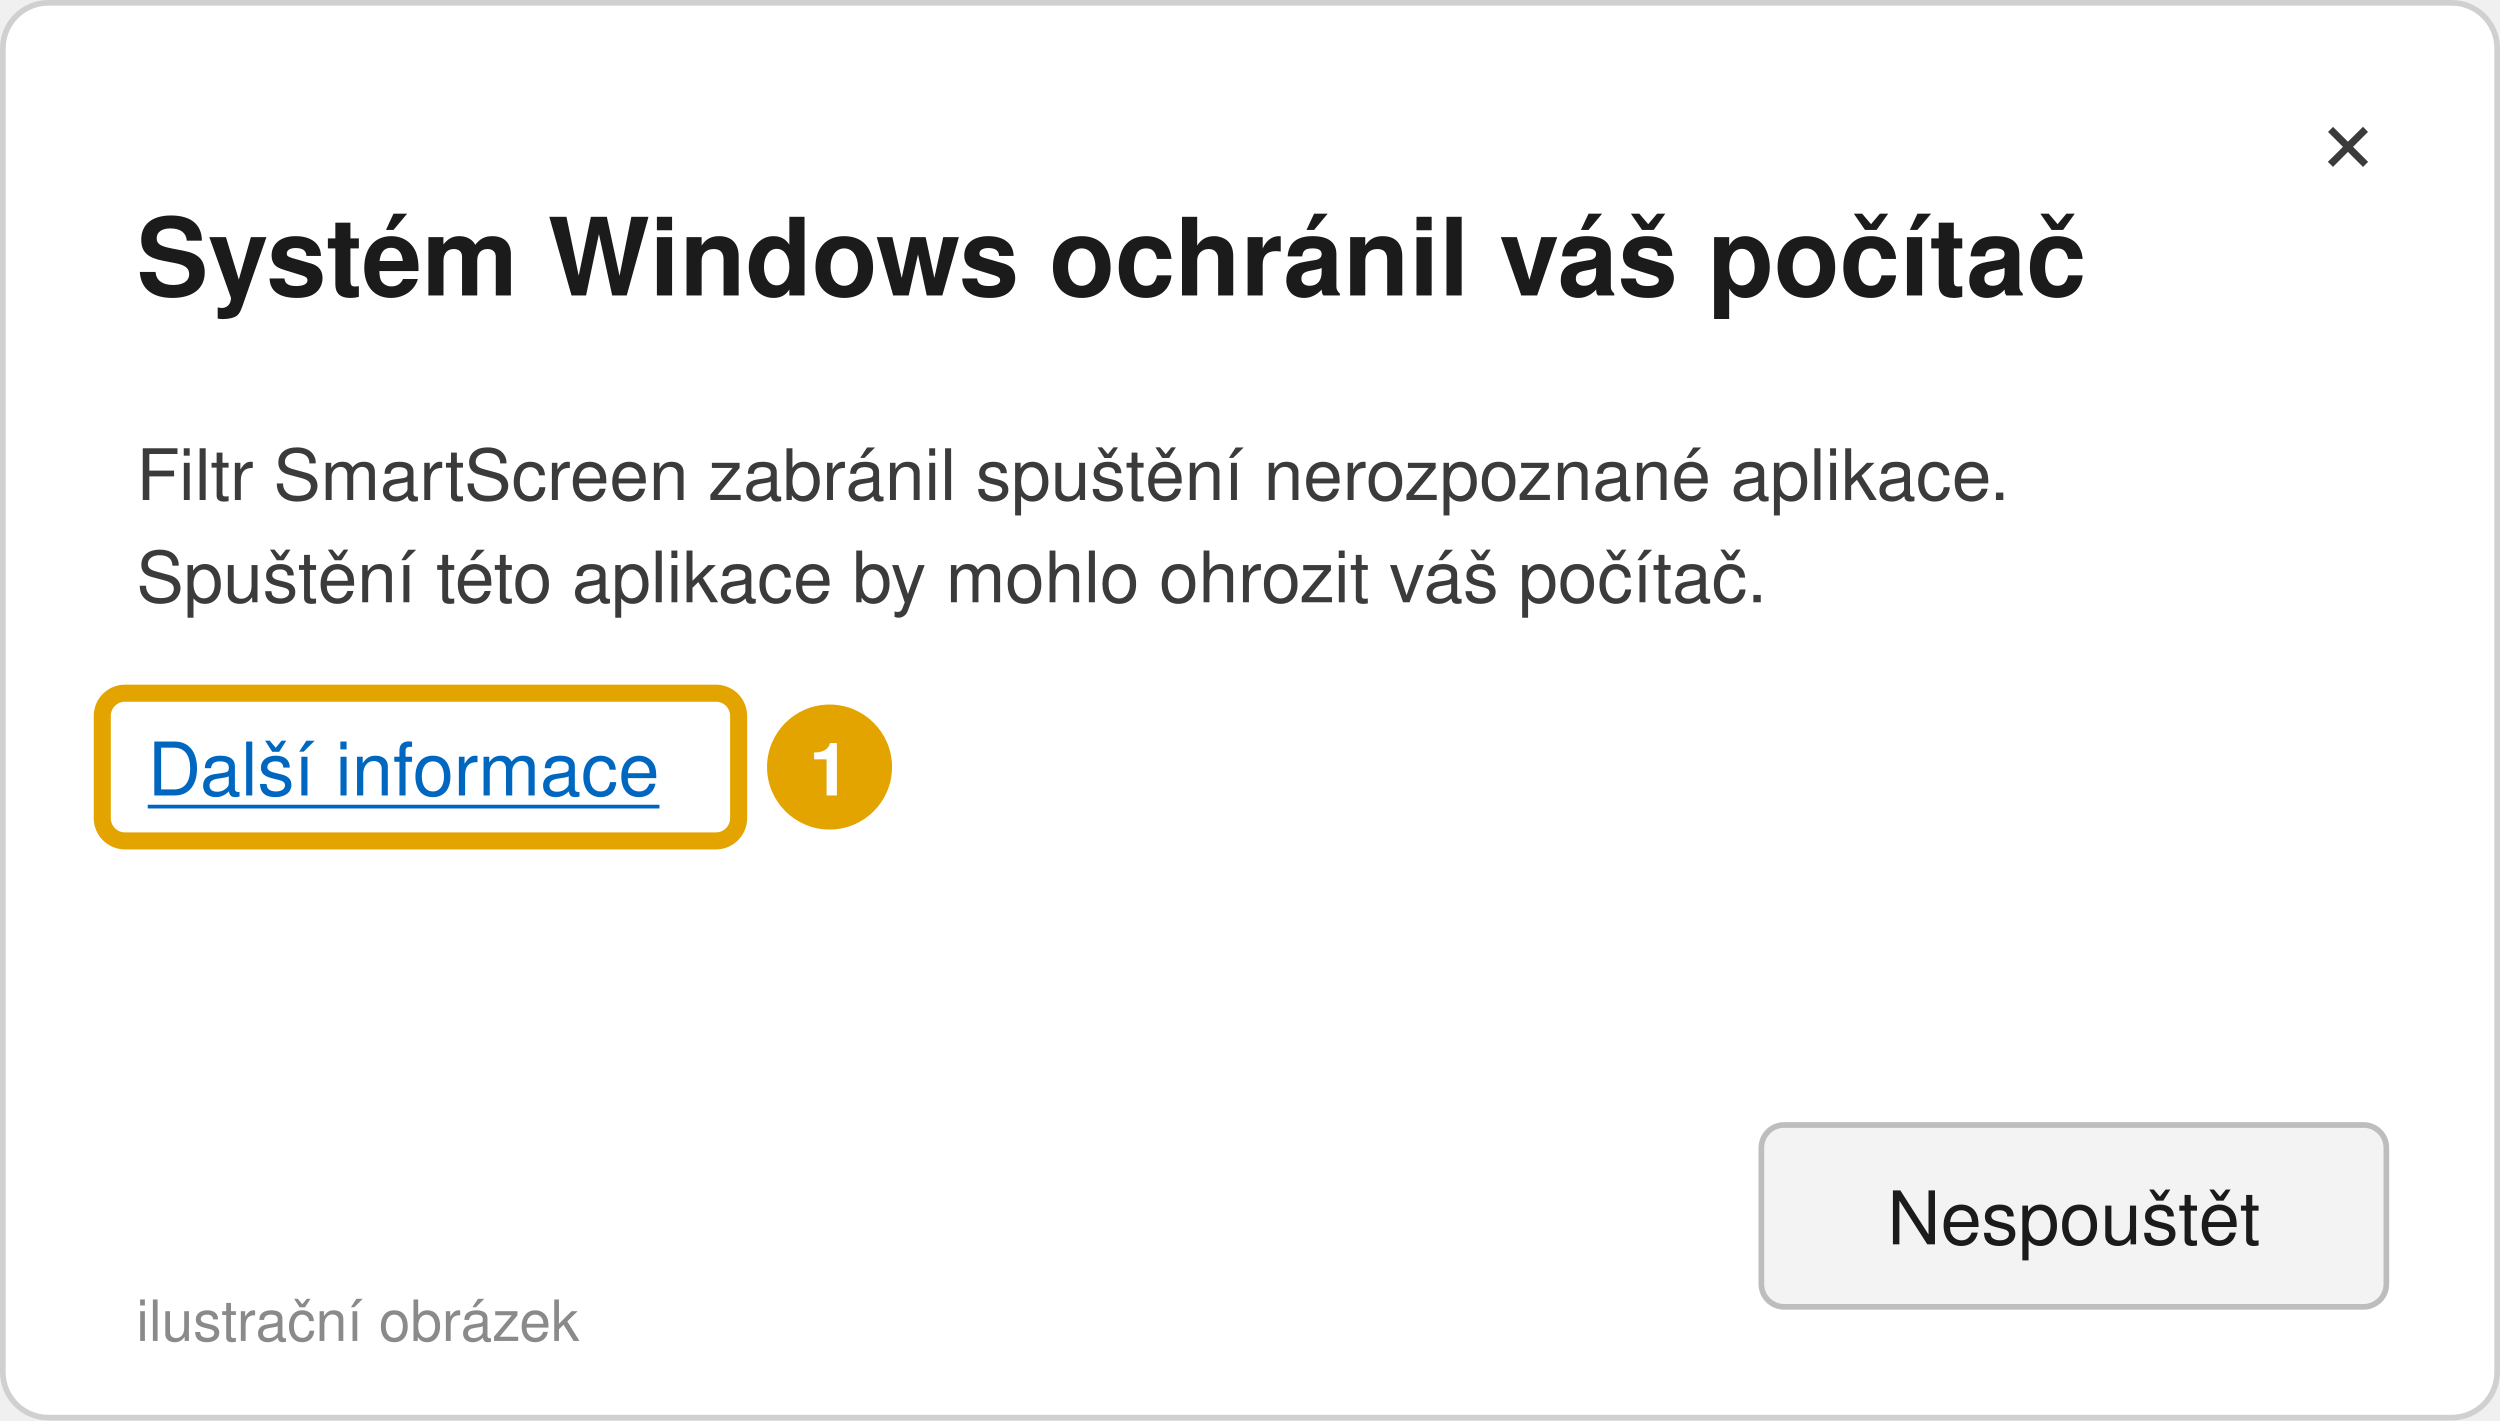
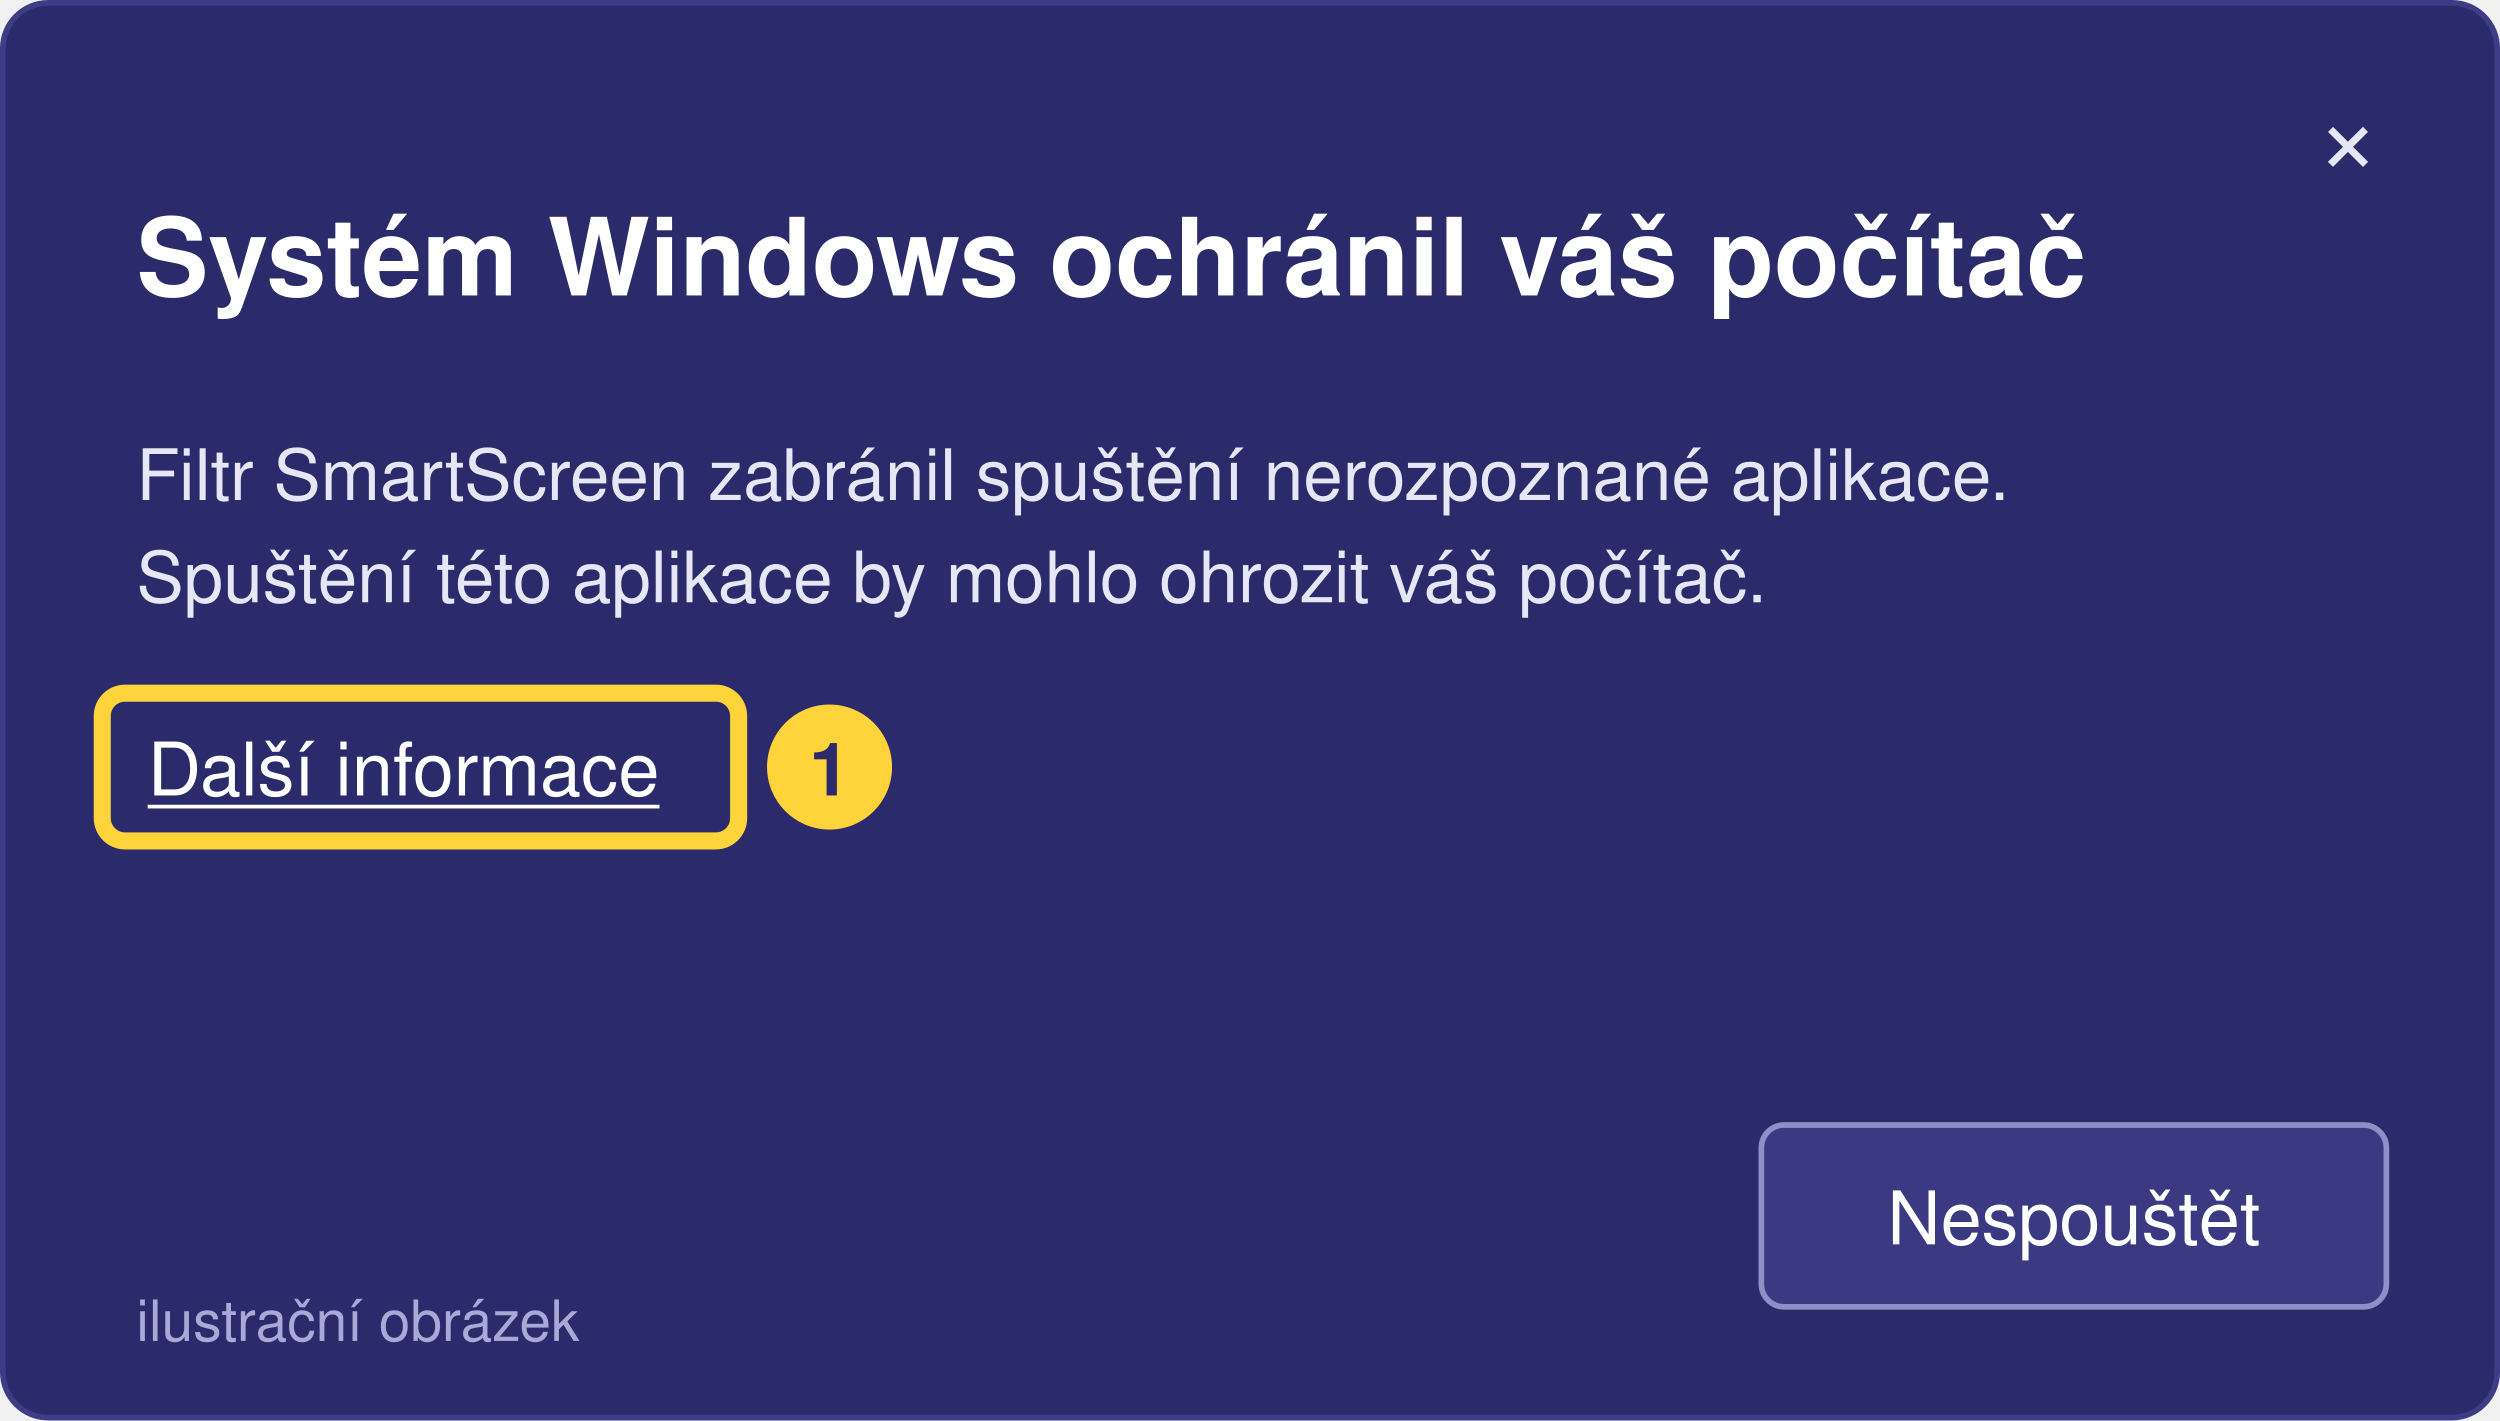
<svg xmlns="http://www.w3.org/2000/svg" width="440" height="250" viewBox="0 0 440 250" role="img" aria-label="Ilustrace okna Systém Windows ochránil váš počítač – krok 1: klikněte na „Další informace“">
-   <rect x="0.5" y="0.5" width="439" height="249" rx="8" fill="#ffffff" stroke="#d0d0d0" />
-   <text x="408" y="30" fill="#3b3b3b" font-family="Segoe UI, Helvetica, Arial, sans-serif" font-size="18">×</text>
-   <text x="24" y="52" fill="#1b1b1b" font-family="Segoe UI, Helvetica, Arial, sans-serif" font-size="19" font-weight="600">Systém Windows ochránil váš počítač</text>
-   <text fill="#3b3b3b" font-family="Segoe UI, Helvetica, Arial, sans-serif" font-size="12.5">
+   <rect x="0.5" y="0.5" width="439" height="249" rx="8" fill="#2b2a6b" stroke="#3d3c86" />
+   <text x="408" y="30" fill="#e6e6f5" font-family="Segoe UI, Helvetica, Arial, sans-serif" font-size="18">×</text>
+   <text x="24" y="52" fill="#ffffff" font-family="Segoe UI, Helvetica, Arial, sans-serif" font-size="19" font-weight="600">Systém Windows ochránil váš počítač</text>
+   <text fill="#e6e6f5" font-family="Segoe UI, Helvetica, Arial, sans-serif" font-size="12.5">
    <tspan x="24" y="88">Filtr SmartScreen zabránil spuštění nerozpoznané aplikace.</tspan>
    <tspan x="24" y="106">Spuštění této aplikace by mohlo ohrozit váš počítač.</tspan>
  </text>
-   <rect x="18" y="122" width="112" height="26" rx="4" fill="none" stroke="#e3a400" stroke-width="3" />
-   <text x="26" y="140" fill="#0067c0" font-family="Segoe UI, Helvetica, Arial, sans-serif" font-size="13" text-decoration="underline">Další informace</text>
-   <circle cx="146" cy="135" r="11" fill="#e3a400" />
-   <text x="146" y="140" text-anchor="middle" fill="#ffffff" font-family="Segoe UI, Helvetica, Arial, sans-serif" font-size="13" font-weight="700">1</text>
-   <rect x="310" y="198" width="110" height="32" rx="4" fill="#f3f3f3" stroke="#bdbdbd" />
-   <text x="365" y="219" text-anchor="middle" fill="#1b1b1b" font-family="Segoe UI, Helvetica, Arial, sans-serif" font-size="13">Nespouštět</text>
-   <text x="24" y="236" fill="#8a8a8a" font-family="Segoe UI, Helvetica, Arial, sans-serif" font-size="10">ilustrační obrázek</text>
+   <rect x="18" y="122" width="112" height="26" rx="4" fill="none" stroke="#ffd43b" stroke-width="3" />
+   <text x="26" y="140" fill="#ffffff" font-family="Segoe UI, Helvetica, Arial, sans-serif" font-size="13" text-decoration="underline">Další informace</text>
+   <circle cx="146" cy="135" r="11" fill="#ffd43b" />
+   <text x="146" y="140" text-anchor="middle" fill="#2b2a6b" font-family="Segoe UI, Helvetica, Arial, sans-serif" font-size="13" font-weight="700">1</text>
+   <rect x="310" y="198" width="110" height="32" rx="4" fill="#3a3982" stroke="#8f8ec7" />
+   <text x="365" y="219" text-anchor="middle" fill="#ffffff" font-family="Segoe UI, Helvetica, Arial, sans-serif" font-size="13">Nespouštět</text>
+   <text x="24" y="236" fill="#a9a8d6" font-family="Segoe UI, Helvetica, Arial, sans-serif" font-size="10">ilustrační obrázek</text>
</svg>
